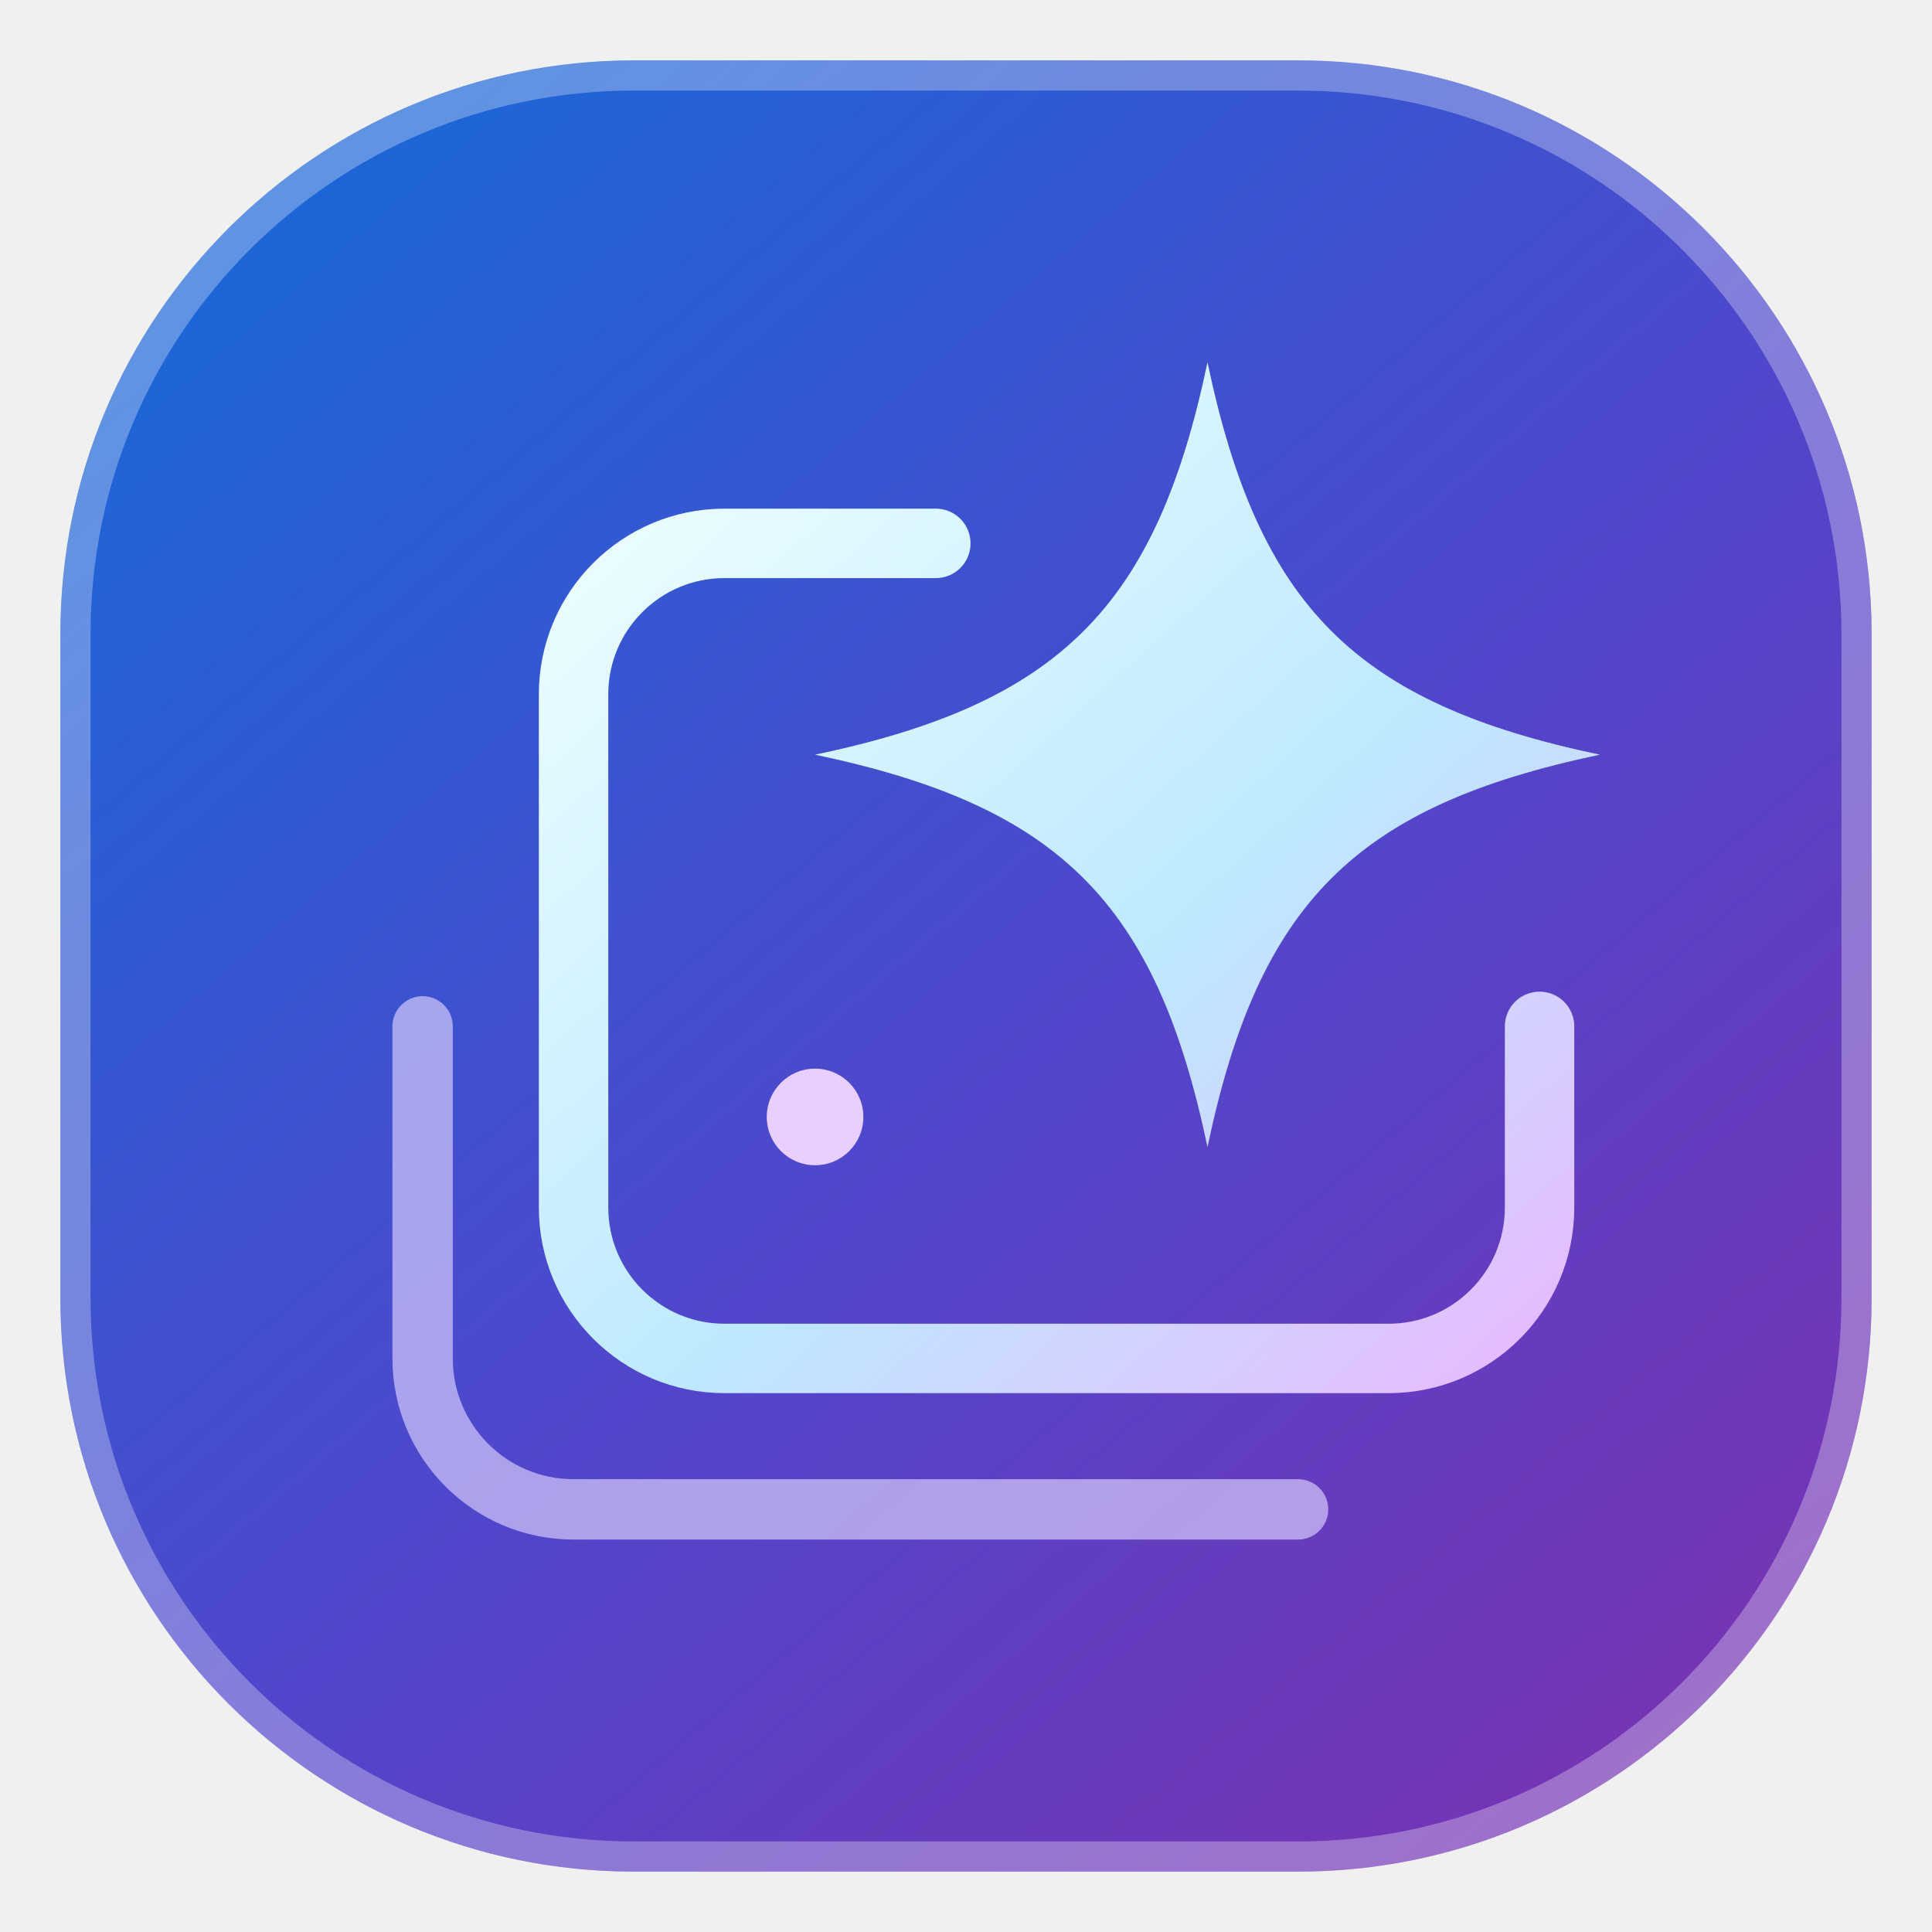
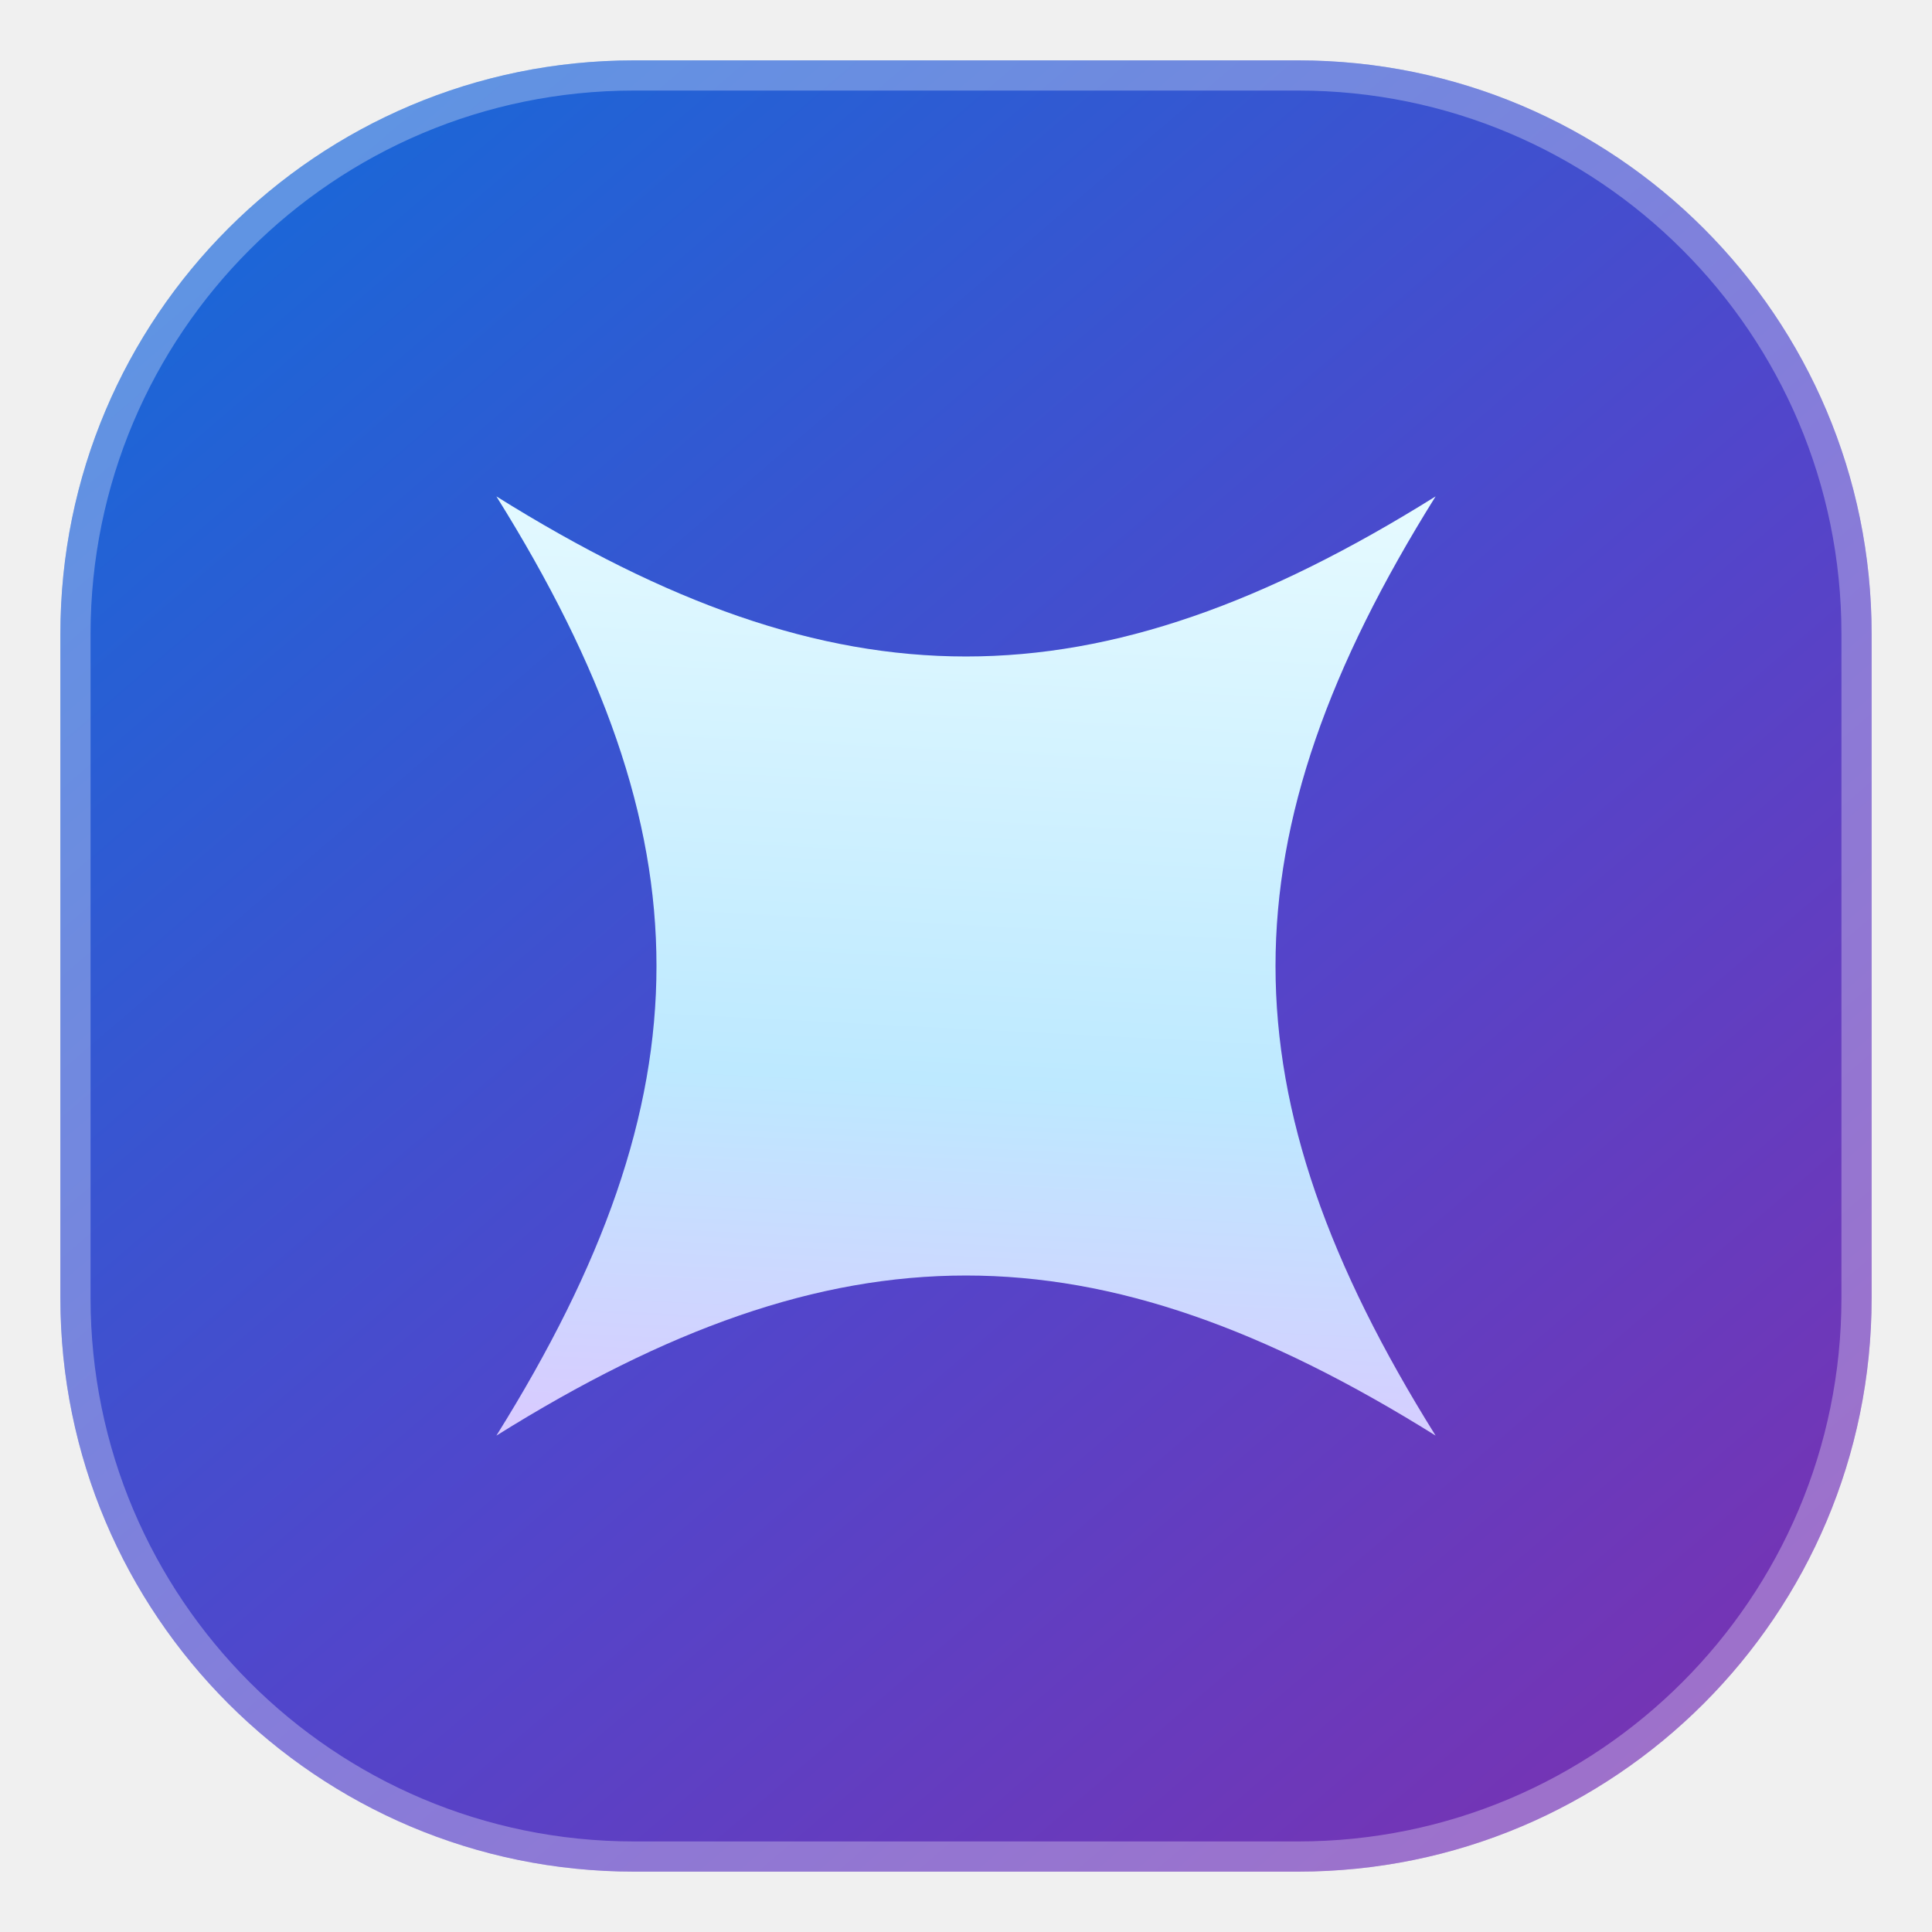
<svg xmlns="http://www.w3.org/2000/svg" viewBox="0 0 64 64" fill="none">
  <defs>
    <linearGradient id="tile" x1="7" y1="4" x2="55" y2="60" gradientUnits="userSpaceOnUse">
      <stop stop-color="#1769d8" />
      <stop offset=".56" stop-color="#5146cb" />
      <stop offset="1" stop-color="#7733b3" />
    </linearGradient>
    <linearGradient id="light" x1="20" y1="17" x2="48" y2="48" gradientUnits="userSpaceOnUse">
      <stop stop-color="#ecfdff" />
      <stop offset=".55" stop-color="#bde9ff" />
      <stop offset="1" stop-color="#e7baff" />
    </linearGradient>
  </defs>
  <rect x="2" y="2" width="60" height="60" rx="19" fill="url(#tile)" />
  <rect x="2.5" y="2.5" width="59" height="59" rx="18.5" stroke="white" stroke-opacity=".3" />
-   <path d="M14 34v11a5 5 0 0 0 5 5h24" stroke="#dfd4ff" stroke-opacity=".64" stroke-width="2" stroke-linecap="round" />
-   <path d="M31 18h-7a5 5 0 0 0-5 5v17a5 5 0 0 0 5 5h22a5 5 0 0 0 5-5v-6" stroke="url(#light)" stroke-width="2.3" stroke-linecap="round" />
-   <path d="M40 12c1.7 8.1 4.9 11.3 13 13-8.1 1.7-11.3 4.9-13 13-1.7-8.1-4.9-11.3-13-13 8.1-1.7 11.3-4.9 13-13Z" fill="url(#light)" />
-   <circle cx="27" cy="37" r="1.6" fill="#e9cfff" />
+   <path d="M32 10c3 13 9 19 22 22-13 3-19 9-22 22-3-13-9-19-22-22 13-3 19-9 22-22Z" transform="rotate(45 32 32)" fill="url(#light)" />
</svg>
